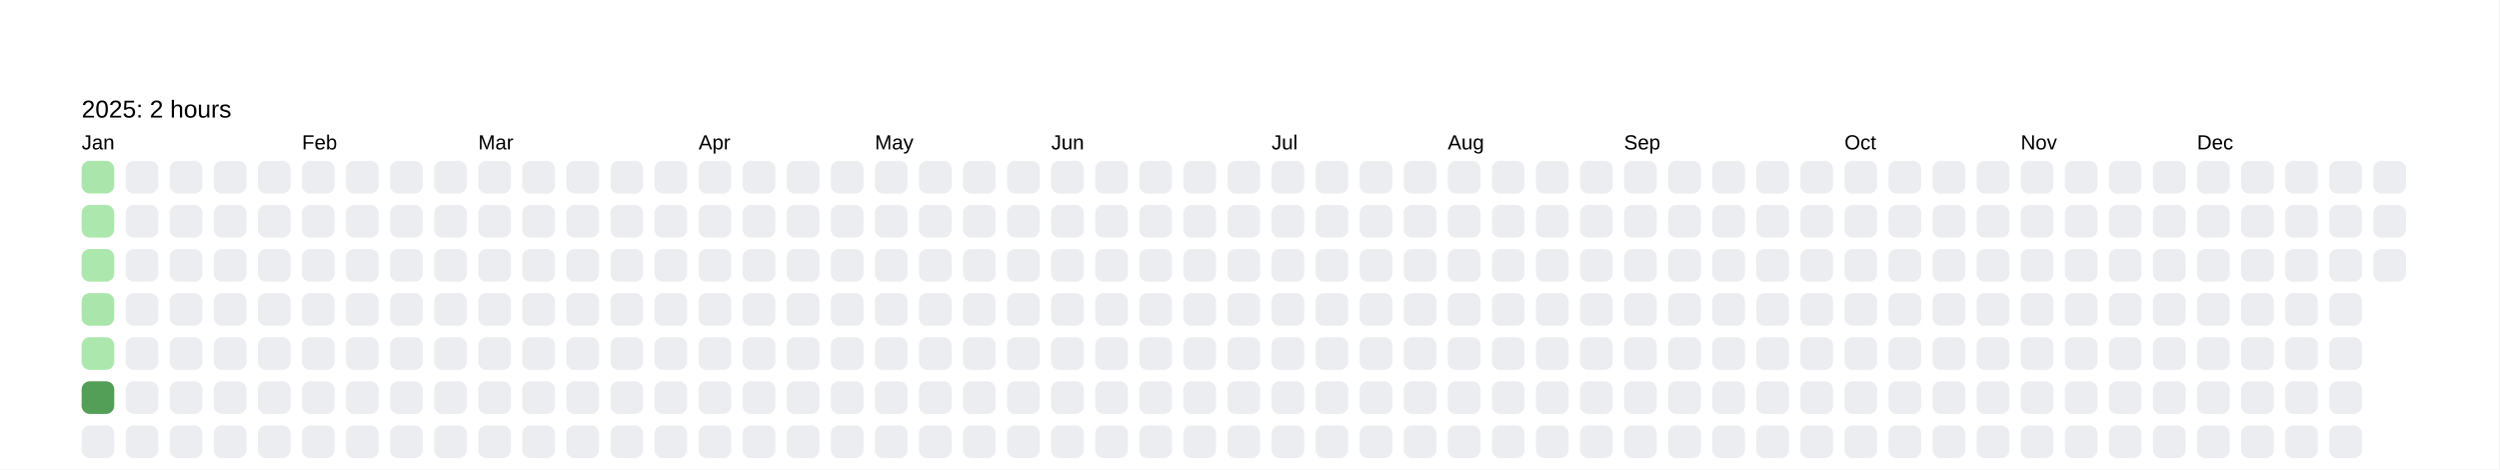
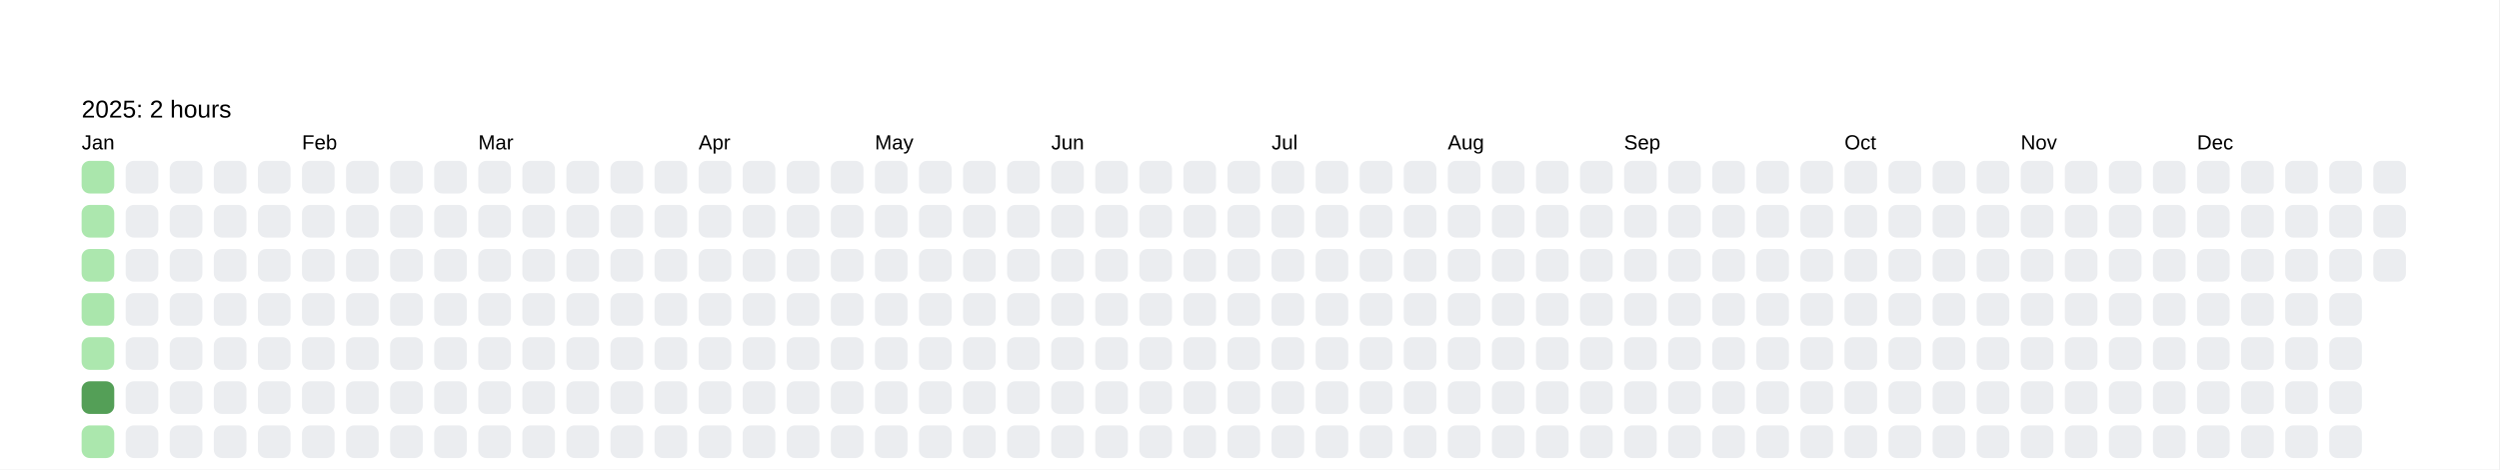
<svg xmlns="http://www.w3.org/2000/svg" baseProfile="full" height="57.5mm" version="1.1" viewBox="0,0,306.2,57.5" width="306.2mm">
  <defs />
  <rect fill="#FFFFFF" height="57.5" width="306.2" x="0" y="0" />
  <text fill="#000000" style="font-size:6px; font-family:Arial; font-weight:bold;" x="10" y="10" />
  <text fill="#000000" style="font-size:3px; font-family:Arial;" x="10" y="14.4">2025: 2 hours</text>
  <text fill="#000000" style="font-size:2.5px; font-family:Arial" x="10" y="18.3">Jan</text>
  <rect fill="#aae6ac" height="4" rx="1" ry="1" width="4" x="10" y="19.7" />
  <rect fill="#ace7ae" height="4" rx="1" ry="1" width="4" x="10" y="25.1" />
  <rect fill="#ace7ae" height="4" rx="1" ry="1" width="4" x="10" y="30.5" />
  <rect fill="#aae6ac" height="4" rx="1" ry="1" width="4" x="10" y="35.9" />
  <rect fill="#ace7ae" height="4" rx="1" ry="1" width="4" x="10" y="41.3" />
  <rect fill="#549F57" height="4" rx="1" ry="1" width="4" x="10" y="46.7" />
-   <rect fill="#EBEDF0" height="4" rx="1" ry="1" width="4" x="10" y="52.1" />
+   <rect fill="#abe7ad" height="4" rx="1" ry="1" width="4" x="10" y="52.1" />
  <rect fill="#EBEDF0" height="4" rx="1" ry="1" width="4" x="15.4" y="19.7" />
  <rect fill="#EBEDF0" height="4" rx="1" ry="1" width="4" x="15.4" y="25.1" />
  <rect fill="#EBEDF0" height="4" rx="1" ry="1" width="4" x="15.4" y="30.5" />
  <rect fill="#EBEDF0" height="4" rx="1" ry="1" width="4" x="15.4" y="35.9" />
  <rect fill="#EBEDF0" height="4" rx="1" ry="1" width="4" x="15.4" y="41.3" />
  <rect fill="#EBEDF0" height="4" rx="1" ry="1" width="4" x="15.4" y="46.7" />
  <rect fill="#EBEDF0" height="4" rx="1" ry="1" width="4" x="15.4" y="52.1" />
  <rect fill="#EBEDF0" height="4" rx="1" ry="1" width="4" x="20.8" y="19.7" />
  <rect fill="#EBEDF0" height="4" rx="1" ry="1" width="4" x="20.8" y="25.1" />
  <rect fill="#EBEDF0" height="4" rx="1" ry="1" width="4" x="20.8" y="30.5" />
  <rect fill="#EBEDF0" height="4" rx="1" ry="1" width="4" x="20.8" y="35.9" />
  <rect fill="#EBEDF0" height="4" rx="1" ry="1" width="4" x="20.8" y="41.3" />
  <rect fill="#EBEDF0" height="4" rx="1" ry="1" width="4" x="20.8" y="46.7" />
  <rect fill="#EBEDF0" height="4" rx="1" ry="1" width="4" x="20.8" y="52.1" />
  <rect fill="#EBEDF0" height="4" rx="1" ry="1" width="4" x="26.2" y="19.7" />
  <rect fill="#EBEDF0" height="4" rx="1" ry="1" width="4" x="26.2" y="25.1" />
  <rect fill="#EBEDF0" height="4" rx="1" ry="1" width="4" x="26.2" y="30.5" />
  <rect fill="#EBEDF0" height="4" rx="1" ry="1" width="4" x="26.2" y="35.9" />
  <rect fill="#EBEDF0" height="4" rx="1" ry="1" width="4" x="26.2" y="41.3" />
  <rect fill="#EBEDF0" height="4" rx="1" ry="1" width="4" x="26.2" y="46.7" />
  <rect fill="#EBEDF0" height="4" rx="1" ry="1" width="4" x="26.2" y="52.1" />
  <rect fill="#EBEDF0" height="4" rx="1" ry="1" width="4" x="31.6" y="19.7" />
  <rect fill="#EBEDF0" height="4" rx="1" ry="1" width="4" x="31.6" y="25.1" />
  <rect fill="#EBEDF0" height="4" rx="1" ry="1" width="4" x="31.6" y="30.5" />
  <rect fill="#EBEDF0" height="4" rx="1" ry="1" width="4" x="31.6" y="35.9" />
  <rect fill="#EBEDF0" height="4" rx="1" ry="1" width="4" x="31.6" y="41.3" />
  <rect fill="#EBEDF0" height="4" rx="1" ry="1" width="4" x="31.6" y="46.7" />
  <rect fill="#EBEDF0" height="4" rx="1" ry="1" width="4" x="31.6" y="52.1" />
  <text fill="#000000" style="font-size:2.5px; font-family:Arial" x="37.0" y="18.3">Feb</text>
  <rect fill="#EBEDF0" height="4" rx="1" ry="1" width="4" x="37.0" y="19.7" />
  <rect fill="#EBEDF0" height="4" rx="1" ry="1" width="4" x="37.0" y="25.1" />
  <rect fill="#EBEDF0" height="4" rx="1" ry="1" width="4" x="37.0" y="30.5" />
  <rect fill="#EBEDF0" height="4" rx="1" ry="1" width="4" x="37.0" y="35.9" />
  <rect fill="#EBEDF0" height="4" rx="1" ry="1" width="4" x="37.0" y="41.3" />
  <rect fill="#EBEDF0" height="4" rx="1" ry="1" width="4" x="37.0" y="46.7" />
  <rect fill="#EBEDF0" height="4" rx="1" ry="1" width="4" x="37.0" y="52.1" />
  <rect fill="#EBEDF0" height="4" rx="1" ry="1" width="4" x="42.4" y="19.7" />
  <rect fill="#EBEDF0" height="4" rx="1" ry="1" width="4" x="42.4" y="25.1" />
  <rect fill="#EBEDF0" height="4" rx="1" ry="1" width="4" x="42.4" y="30.5" />
  <rect fill="#EBEDF0" height="4" rx="1" ry="1" width="4" x="42.4" y="35.9" />
  <rect fill="#EBEDF0" height="4" rx="1" ry="1" width="4" x="42.4" y="41.3" />
  <rect fill="#EBEDF0" height="4" rx="1" ry="1" width="4" x="42.4" y="46.7" />
  <rect fill="#EBEDF0" height="4" rx="1" ry="1" width="4" x="42.4" y="52.1" />
  <rect fill="#EBEDF0" height="4" rx="1" ry="1" width="4" x="47.8" y="19.7" />
  <rect fill="#EBEDF0" height="4" rx="1" ry="1" width="4" x="47.8" y="25.1" />
  <rect fill="#EBEDF0" height="4" rx="1" ry="1" width="4" x="47.8" y="30.5" />
  <rect fill="#EBEDF0" height="4" rx="1" ry="1" width="4" x="47.8" y="35.9" />
  <rect fill="#EBEDF0" height="4" rx="1" ry="1" width="4" x="47.8" y="41.3" />
  <rect fill="#EBEDF0" height="4" rx="1" ry="1" width="4" x="47.8" y="46.7" />
  <rect fill="#EBEDF0" height="4" rx="1" ry="1" width="4" x="47.8" y="52.1" />
  <rect fill="#EBEDF0" height="4" rx="1" ry="1" width="4" x="53.2" y="19.7" />
  <rect fill="#EBEDF0" height="4" rx="1" ry="1" width="4" x="53.2" y="25.1" />
  <rect fill="#EBEDF0" height="4" rx="1" ry="1" width="4" x="53.2" y="30.5" />
  <rect fill="#EBEDF0" height="4" rx="1" ry="1" width="4" x="53.2" y="35.9" />
  <rect fill="#EBEDF0" height="4" rx="1" ry="1" width="4" x="53.2" y="41.3" />
  <rect fill="#EBEDF0" height="4" rx="1" ry="1" width="4" x="53.2" y="46.7" />
  <rect fill="#EBEDF0" height="4" rx="1" ry="1" width="4" x="53.2" y="52.1" />
  <text fill="#000000" style="font-size:2.5px; font-family:Arial" x="58.6" y="18.3">Mar</text>
  <rect fill="#EBEDF0" height="4" rx="1" ry="1" width="4" x="58.6" y="19.7" />
  <rect fill="#EBEDF0" height="4" rx="1" ry="1" width="4" x="58.6" y="25.1" />
  <rect fill="#EBEDF0" height="4" rx="1" ry="1" width="4" x="58.6" y="30.5" />
  <rect fill="#EBEDF0" height="4" rx="1" ry="1" width="4" x="58.6" y="35.9" />
  <rect fill="#EBEDF0" height="4" rx="1" ry="1" width="4" x="58.6" y="41.3" />
  <rect fill="#EBEDF0" height="4" rx="1" ry="1" width="4" x="58.6" y="46.7" />
  <rect fill="#EBEDF0" height="4" rx="1" ry="1" width="4" x="58.6" y="52.1" />
  <rect fill="#EBEDF0" height="4" rx="1" ry="1" width="4" x="64" y="19.7" />
  <rect fill="#EBEDF0" height="4" rx="1" ry="1" width="4" x="64" y="25.1" />
  <rect fill="#EBEDF0" height="4" rx="1" ry="1" width="4" x="64" y="30.5" />
  <rect fill="#EBEDF0" height="4" rx="1" ry="1" width="4" x="64" y="35.9" />
  <rect fill="#EBEDF0" height="4" rx="1" ry="1" width="4" x="64" y="41.3" />
  <rect fill="#EBEDF0" height="4" rx="1" ry="1" width="4" x="64" y="46.7" />
  <rect fill="#EBEDF0" height="4" rx="1" ry="1" width="4" x="64" y="52.1" />
  <rect fill="#EBEDF0" height="4" rx="1" ry="1" width="4" x="69.4" y="19.7" />
  <rect fill="#EBEDF0" height="4" rx="1" ry="1" width="4" x="69.4" y="25.1" />
  <rect fill="#EBEDF0" height="4" rx="1" ry="1" width="4" x="69.4" y="30.5" />
  <rect fill="#EBEDF0" height="4" rx="1" ry="1" width="4" x="69.4" y="35.9" />
  <rect fill="#EBEDF0" height="4" rx="1" ry="1" width="4" x="69.4" y="41.3" />
  <rect fill="#EBEDF0" height="4" rx="1" ry="1" width="4" x="69.4" y="46.7" />
  <rect fill="#EBEDF0" height="4" rx="1" ry="1" width="4" x="69.4" y="52.1" />
  <rect fill="#EBEDF0" height="4" rx="1" ry="1" width="4" x="74.8" y="19.7" />
  <rect fill="#EBEDF0" height="4" rx="1" ry="1" width="4" x="74.8" y="25.1" />
  <rect fill="#EBEDF0" height="4" rx="1" ry="1" width="4" x="74.8" y="30.5" />
  <rect fill="#EBEDF0" height="4" rx="1" ry="1" width="4" x="74.8" y="35.9" />
  <rect fill="#EBEDF0" height="4" rx="1" ry="1" width="4" x="74.8" y="41.3" />
  <rect fill="#EBEDF0" height="4" rx="1" ry="1" width="4" x="74.8" y="46.7" />
  <rect fill="#EBEDF0" height="4" rx="1" ry="1" width="4" x="74.8" y="52.1" />
  <rect fill="#EBEDF0" height="4" rx="1" ry="1" width="4" x="80.2" y="19.7" />
  <rect fill="#EBEDF0" height="4" rx="1" ry="1" width="4" x="80.2" y="25.1" />
  <rect fill="#EBEDF0" height="4" rx="1" ry="1" width="4" x="80.2" y="30.5" />
  <rect fill="#EBEDF0" height="4" rx="1" ry="1" width="4" x="80.2" y="35.9" />
  <rect fill="#EBEDF0" height="4" rx="1" ry="1" width="4" x="80.2" y="41.3" />
  <rect fill="#EBEDF0" height="4" rx="1" ry="1" width="4" x="80.2" y="46.7" />
  <rect fill="#EBEDF0" height="4" rx="1" ry="1" width="4" x="80.2" y="52.1" />
  <text fill="#000000" style="font-size:2.5px; font-family:Arial" x="85.6" y="18.3">Apr</text>
  <rect fill="#EBEDF0" height="4" rx="1" ry="1" width="4" x="85.6" y="19.7" />
  <rect fill="#EBEDF0" height="4" rx="1" ry="1" width="4" x="85.6" y="25.1" />
  <rect fill="#EBEDF0" height="4" rx="1" ry="1" width="4" x="85.6" y="30.5" />
  <rect fill="#EBEDF0" height="4" rx="1" ry="1" width="4" x="85.6" y="35.9" />
  <rect fill="#EBEDF0" height="4" rx="1" ry="1" width="4" x="85.6" y="41.3" />
  <rect fill="#EBEDF0" height="4" rx="1" ry="1" width="4" x="85.6" y="46.7" />
  <rect fill="#EBEDF0" height="4" rx="1" ry="1" width="4" x="85.6" y="52.1" />
  <rect fill="#EBEDF0" height="4" rx="1" ry="1" width="4" x="91" y="19.7" />
  <rect fill="#EBEDF0" height="4" rx="1" ry="1" width="4" x="91" y="25.1" />
  <rect fill="#EBEDF0" height="4" rx="1" ry="1" width="4" x="91" y="30.5" />
  <rect fill="#EBEDF0" height="4" rx="1" ry="1" width="4" x="91" y="35.9" />
  <rect fill="#EBEDF0" height="4" rx="1" ry="1" width="4" x="91" y="41.3" />
  <rect fill="#EBEDF0" height="4" rx="1" ry="1" width="4" x="91" y="46.7" />
  <rect fill="#EBEDF0" height="4" rx="1" ry="1" width="4" x="91" y="52.1" />
  <rect fill="#EBEDF0" height="4" rx="1" ry="1" width="4" x="96.4" y="19.7" />
  <rect fill="#EBEDF0" height="4" rx="1" ry="1" width="4" x="96.4" y="25.1" />
  <rect fill="#EBEDF0" height="4" rx="1" ry="1" width="4" x="96.4" y="30.5" />
  <rect fill="#EBEDF0" height="4" rx="1" ry="1" width="4" x="96.4" y="35.9" />
  <rect fill="#EBEDF0" height="4" rx="1" ry="1" width="4" x="96.4" y="41.3" />
  <rect fill="#EBEDF0" height="4" rx="1" ry="1" width="4" x="96.4" y="46.7" />
  <rect fill="#EBEDF0" height="4" rx="1" ry="1" width="4" x="96.4" y="52.1" />
  <rect fill="#EBEDF0" height="4" rx="1" ry="1" width="4" x="101.8" y="19.7" />
  <rect fill="#EBEDF0" height="4" rx="1" ry="1" width="4" x="101.8" y="25.1" />
  <rect fill="#EBEDF0" height="4" rx="1" ry="1" width="4" x="101.8" y="30.5" />
  <rect fill="#EBEDF0" height="4" rx="1" ry="1" width="4" x="101.8" y="35.9" />
  <rect fill="#EBEDF0" height="4" rx="1" ry="1" width="4" x="101.8" y="41.3" />
  <rect fill="#EBEDF0" height="4" rx="1" ry="1" width="4" x="101.8" y="46.7" />
  <rect fill="#EBEDF0" height="4" rx="1" ry="1" width="4" x="101.8" y="52.1" />
  <text fill="#000000" style="font-size:2.5px; font-family:Arial" x="107.2" y="18.3">May</text>
  <rect fill="#EBEDF0" height="4" rx="1" ry="1" width="4" x="107.2" y="19.7" />
  <rect fill="#EBEDF0" height="4" rx="1" ry="1" width="4" x="107.2" y="25.1" />
  <rect fill="#EBEDF0" height="4" rx="1" ry="1" width="4" x="107.2" y="30.5" />
  <rect fill="#EBEDF0" height="4" rx="1" ry="1" width="4" x="107.2" y="35.9" />
  <rect fill="#EBEDF0" height="4" rx="1" ry="1" width="4" x="107.2" y="41.3" />
  <rect fill="#EBEDF0" height="4" rx="1" ry="1" width="4" x="107.2" y="46.7" />
  <rect fill="#EBEDF0" height="4" rx="1" ry="1" width="4" x="107.2" y="52.1" />
  <rect fill="#EBEDF0" height="4" rx="1" ry="1" width="4" x="112.6" y="19.7" />
  <rect fill="#EBEDF0" height="4" rx="1" ry="1" width="4" x="112.6" y="25.1" />
  <rect fill="#EBEDF0" height="4" rx="1" ry="1" width="4" x="112.6" y="30.5" />
  <rect fill="#EBEDF0" height="4" rx="1" ry="1" width="4" x="112.6" y="35.9" />
  <rect fill="#EBEDF0" height="4" rx="1" ry="1" width="4" x="112.6" y="41.3" />
  <rect fill="#EBEDF0" height="4" rx="1" ry="1" width="4" x="112.6" y="46.7" />
  <rect fill="#EBEDF0" height="4" rx="1" ry="1" width="4" x="112.6" y="52.1" />
  <rect fill="#EBEDF0" height="4" rx="1" ry="1" width="4" x="118" y="19.7" />
  <rect fill="#EBEDF0" height="4" rx="1" ry="1" width="4" x="118" y="25.1" />
  <rect fill="#EBEDF0" height="4" rx="1" ry="1" width="4" x="118" y="30.5" />
  <rect fill="#EBEDF0" height="4" rx="1" ry="1" width="4" x="118" y="35.9" />
  <rect fill="#EBEDF0" height="4" rx="1" ry="1" width="4" x="118" y="41.3" />
  <rect fill="#EBEDF0" height="4" rx="1" ry="1" width="4" x="118" y="46.7" />
  <rect fill="#EBEDF0" height="4" rx="1" ry="1" width="4" x="118" y="52.1" />
  <rect fill="#EBEDF0" height="4" rx="1" ry="1" width="4" x="123.4" y="19.7" />
  <rect fill="#EBEDF0" height="4" rx="1" ry="1" width="4" x="123.4" y="25.1" />
  <rect fill="#EBEDF0" height="4" rx="1" ry="1" width="4" x="123.4" y="30.5" />
  <rect fill="#EBEDF0" height="4" rx="1" ry="1" width="4" x="123.4" y="35.9" />
  <rect fill="#EBEDF0" height="4" rx="1" ry="1" width="4" x="123.4" y="41.3" />
  <rect fill="#EBEDF0" height="4" rx="1" ry="1" width="4" x="123.4" y="46.7" />
  <rect fill="#EBEDF0" height="4" rx="1" ry="1" width="4" x="123.4" y="52.1" />
  <text fill="#000000" style="font-size:2.5px; font-family:Arial" x="128.8" y="18.3">Jun</text>
  <rect fill="#EBEDF0" height="4" rx="1" ry="1" width="4" x="128.8" y="19.7" />
  <rect fill="#EBEDF0" height="4" rx="1" ry="1" width="4" x="128.8" y="25.1" />
  <rect fill="#EBEDF0" height="4" rx="1" ry="1" width="4" x="128.8" y="30.5" />
  <rect fill="#EBEDF0" height="4" rx="1" ry="1" width="4" x="128.8" y="35.9" />
  <rect fill="#EBEDF0" height="4" rx="1" ry="1" width="4" x="128.8" y="41.3" />
  <rect fill="#EBEDF0" height="4" rx="1" ry="1" width="4" x="128.8" y="46.7" />
  <rect fill="#EBEDF0" height="4" rx="1" ry="1" width="4" x="128.8" y="52.1" />
  <rect fill="#EBEDF0" height="4" rx="1" ry="1" width="4" x="134.2" y="19.7" />
  <rect fill="#EBEDF0" height="4" rx="1" ry="1" width="4" x="134.2" y="25.1" />
  <rect fill="#EBEDF0" height="4" rx="1" ry="1" width="4" x="134.2" y="30.5" />
  <rect fill="#EBEDF0" height="4" rx="1" ry="1" width="4" x="134.2" y="35.9" />
  <rect fill="#EBEDF0" height="4" rx="1" ry="1" width="4" x="134.2" y="41.3" />
  <rect fill="#EBEDF0" height="4" rx="1" ry="1" width="4" x="134.2" y="46.7" />
  <rect fill="#EBEDF0" height="4" rx="1" ry="1" width="4" x="134.2" y="52.1" />
  <rect fill="#EBEDF0" height="4" rx="1" ry="1" width="4" x="139.6" y="19.7" />
  <rect fill="#EBEDF0" height="4" rx="1" ry="1" width="4" x="139.6" y="25.1" />
  <rect fill="#EBEDF0" height="4" rx="1" ry="1" width="4" x="139.6" y="30.5" />
  <rect fill="#EBEDF0" height="4" rx="1" ry="1" width="4" x="139.6" y="35.9" />
  <rect fill="#EBEDF0" height="4" rx="1" ry="1" width="4" x="139.6" y="41.3" />
  <rect fill="#EBEDF0" height="4" rx="1" ry="1" width="4" x="139.6" y="46.7" />
  <rect fill="#EBEDF0" height="4" rx="1" ry="1" width="4" x="139.6" y="52.1" />
  <rect fill="#EBEDF0" height="4" rx="1" ry="1" width="4" x="145" y="19.7" />
  <rect fill="#EBEDF0" height="4" rx="1" ry="1" width="4" x="145" y="25.1" />
  <rect fill="#EBEDF0" height="4" rx="1" ry="1" width="4" x="145" y="30.5" />
  <rect fill="#EBEDF0" height="4" rx="1" ry="1" width="4" x="145" y="35.9" />
  <rect fill="#EBEDF0" height="4" rx="1" ry="1" width="4" x="145" y="41.3" />
  <rect fill="#EBEDF0" height="4" rx="1" ry="1" width="4" x="145" y="46.7" />
  <rect fill="#EBEDF0" height="4" rx="1" ry="1" width="4" x="145" y="52.1" />
  <rect fill="#EBEDF0" height="4" rx="1" ry="1" width="4" x="150.4" y="19.7" />
  <rect fill="#EBEDF0" height="4" rx="1" ry="1" width="4" x="150.4" y="25.1" />
  <rect fill="#EBEDF0" height="4" rx="1" ry="1" width="4" x="150.4" y="30.5" />
  <rect fill="#EBEDF0" height="4" rx="1" ry="1" width="4" x="150.4" y="35.9" />
  <rect fill="#EBEDF0" height="4" rx="1" ry="1" width="4" x="150.4" y="41.3" />
  <rect fill="#EBEDF0" height="4" rx="1" ry="1" width="4" x="150.4" y="46.7" />
  <rect fill="#EBEDF0" height="4" rx="1" ry="1" width="4" x="150.4" y="52.1" />
  <text fill="#000000" style="font-size:2.5px; font-family:Arial" x="155.8" y="18.3">Jul</text>
  <rect fill="#EBEDF0" height="4" rx="1" ry="1" width="4" x="155.8" y="19.7" />
  <rect fill="#EBEDF0" height="4" rx="1" ry="1" width="4" x="155.8" y="25.1" />
  <rect fill="#EBEDF0" height="4" rx="1" ry="1" width="4" x="155.8" y="30.5" />
  <rect fill="#EBEDF0" height="4" rx="1" ry="1" width="4" x="155.8" y="35.9" />
  <rect fill="#EBEDF0" height="4" rx="1" ry="1" width="4" x="155.8" y="41.3" />
  <rect fill="#EBEDF0" height="4" rx="1" ry="1" width="4" x="155.8" y="46.7" />
  <rect fill="#EBEDF0" height="4" rx="1" ry="1" width="4" x="155.8" y="52.1" />
  <rect fill="#EBEDF0" height="4" rx="1" ry="1" width="4" x="161.2" y="19.7" />
  <rect fill="#EBEDF0" height="4" rx="1" ry="1" width="4" x="161.2" y="25.1" />
  <rect fill="#EBEDF0" height="4" rx="1" ry="1" width="4" x="161.2" y="30.5" />
  <rect fill="#EBEDF0" height="4" rx="1" ry="1" width="4" x="161.2" y="35.9" />
  <rect fill="#EBEDF0" height="4" rx="1" ry="1" width="4" x="161.2" y="41.3" />
  <rect fill="#EBEDF0" height="4" rx="1" ry="1" width="4" x="161.2" y="46.7" />
  <rect fill="#EBEDF0" height="4" rx="1" ry="1" width="4" x="161.2" y="52.1" />
  <rect fill="#EBEDF0" height="4" rx="1" ry="1" width="4" x="166.6" y="19.7" />
  <rect fill="#EBEDF0" height="4" rx="1" ry="1" width="4" x="166.6" y="25.1" />
  <rect fill="#EBEDF0" height="4" rx="1" ry="1" width="4" x="166.6" y="30.5" />
  <rect fill="#EBEDF0" height="4" rx="1" ry="1" width="4" x="166.6" y="35.9" />
  <rect fill="#EBEDF0" height="4" rx="1" ry="1" width="4" x="166.6" y="41.3" />
  <rect fill="#EBEDF0" height="4" rx="1" ry="1" width="4" x="166.6" y="46.7" />
  <rect fill="#EBEDF0" height="4" rx="1" ry="1" width="4" x="166.6" y="52.1" />
  <rect fill="#EBEDF0" height="4" rx="1" ry="1" width="4" x="172" y="19.7" />
  <rect fill="#EBEDF0" height="4" rx="1" ry="1" width="4" x="172" y="25.1" />
  <rect fill="#EBEDF0" height="4" rx="1" ry="1" width="4" x="172" y="30.5" />
  <rect fill="#EBEDF0" height="4" rx="1" ry="1" width="4" x="172" y="35.9" />
  <rect fill="#EBEDF0" height="4" rx="1" ry="1" width="4" x="172" y="41.3" />
  <rect fill="#EBEDF0" height="4" rx="1" ry="1" width="4" x="172" y="46.7" />
  <rect fill="#EBEDF0" height="4" rx="1" ry="1" width="4" x="172" y="52.1" />
  <text fill="#000000" style="font-size:2.5px; font-family:Arial" x="177.4" y="18.3">Aug</text>
  <rect fill="#EBEDF0" height="4" rx="1" ry="1" width="4" x="177.4" y="19.7" />
  <rect fill="#EBEDF0" height="4" rx="1" ry="1" width="4" x="177.4" y="25.1" />
  <rect fill="#EBEDF0" height="4" rx="1" ry="1" width="4" x="177.4" y="30.5" />
  <rect fill="#EBEDF0" height="4" rx="1" ry="1" width="4" x="177.4" y="35.9" />
  <rect fill="#EBEDF0" height="4" rx="1" ry="1" width="4" x="177.4" y="41.3" />
  <rect fill="#EBEDF0" height="4" rx="1" ry="1" width="4" x="177.4" y="46.7" />
  <rect fill="#EBEDF0" height="4" rx="1" ry="1" width="4" x="177.4" y="52.1" />
  <rect fill="#EBEDF0" height="4" rx="1" ry="1" width="4" x="182.8" y="19.7" />
  <rect fill="#EBEDF0" height="4" rx="1" ry="1" width="4" x="182.8" y="25.1" />
  <rect fill="#EBEDF0" height="4" rx="1" ry="1" width="4" x="182.8" y="30.5" />
  <rect fill="#EBEDF0" height="4" rx="1" ry="1" width="4" x="182.8" y="35.9" />
  <rect fill="#EBEDF0" height="4" rx="1" ry="1" width="4" x="182.8" y="41.3" />
  <rect fill="#EBEDF0" height="4" rx="1" ry="1" width="4" x="182.8" y="46.7" />
  <rect fill="#EBEDF0" height="4" rx="1" ry="1" width="4" x="182.8" y="52.1" />
  <rect fill="#EBEDF0" height="4" rx="1" ry="1" width="4" x="188.2" y="19.7" />
  <rect fill="#EBEDF0" height="4" rx="1" ry="1" width="4" x="188.2" y="25.1" />
  <rect fill="#EBEDF0" height="4" rx="1" ry="1" width="4" x="188.2" y="30.5" />
  <rect fill="#EBEDF0" height="4" rx="1" ry="1" width="4" x="188.2" y="35.9" />
  <rect fill="#EBEDF0" height="4" rx="1" ry="1" width="4" x="188.2" y="41.3" />
  <rect fill="#EBEDF0" height="4" rx="1" ry="1" width="4" x="188.2" y="46.7" />
  <rect fill="#EBEDF0" height="4" rx="1" ry="1" width="4" x="188.2" y="52.1" />
  <rect fill="#EBEDF0" height="4" rx="1" ry="1" width="4" x="193.6" y="19.7" />
  <rect fill="#EBEDF0" height="4" rx="1" ry="1" width="4" x="193.6" y="25.1" />
  <rect fill="#EBEDF0" height="4" rx="1" ry="1" width="4" x="193.6" y="30.5" />
  <rect fill="#EBEDF0" height="4" rx="1" ry="1" width="4" x="193.6" y="35.9" />
  <rect fill="#EBEDF0" height="4" rx="1" ry="1" width="4" x="193.6" y="41.3" />
  <rect fill="#EBEDF0" height="4" rx="1" ry="1" width="4" x="193.6" y="46.7" />
  <rect fill="#EBEDF0" height="4" rx="1" ry="1" width="4" x="193.6" y="52.1" />
  <text fill="#000000" style="font-size:2.5px; font-family:Arial" x="199" y="18.3">Sep</text>
  <rect fill="#EBEDF0" height="4" rx="1" ry="1" width="4" x="199" y="19.7" />
  <rect fill="#EBEDF0" height="4" rx="1" ry="1" width="4" x="199" y="25.1" />
  <rect fill="#EBEDF0" height="4" rx="1" ry="1" width="4" x="199" y="30.5" />
  <rect fill="#EBEDF0" height="4" rx="1" ry="1" width="4" x="199" y="35.9" />
  <rect fill="#EBEDF0" height="4" rx="1" ry="1" width="4" x="199" y="41.3" />
  <rect fill="#EBEDF0" height="4" rx="1" ry="1" width="4" x="199" y="46.7" />
  <rect fill="#EBEDF0" height="4" rx="1" ry="1" width="4" x="199" y="52.1" />
  <rect fill="#EBEDF0" height="4" rx="1" ry="1" width="4" x="204.4" y="19.7" />
  <rect fill="#EBEDF0" height="4" rx="1" ry="1" width="4" x="204.4" y="25.1" />
  <rect fill="#EBEDF0" height="4" rx="1" ry="1" width="4" x="204.4" y="30.5" />
  <rect fill="#EBEDF0" height="4" rx="1" ry="1" width="4" x="204.4" y="35.9" />
  <rect fill="#EBEDF0" height="4" rx="1" ry="1" width="4" x="204.4" y="41.3" />
  <rect fill="#EBEDF0" height="4" rx="1" ry="1" width="4" x="204.4" y="46.7" />
  <rect fill="#EBEDF0" height="4" rx="1" ry="1" width="4" x="204.4" y="52.1" />
  <rect fill="#EBEDF0" height="4" rx="1" ry="1" width="4" x="209.8" y="19.7" />
  <rect fill="#EBEDF0" height="4" rx="1" ry="1" width="4" x="209.8" y="25.1" />
  <rect fill="#EBEDF0" height="4" rx="1" ry="1" width="4" x="209.8" y="30.5" />
  <rect fill="#EBEDF0" height="4" rx="1" ry="1" width="4" x="209.8" y="35.9" />
  <rect fill="#EBEDF0" height="4" rx="1" ry="1" width="4" x="209.8" y="41.3" />
  <rect fill="#EBEDF0" height="4" rx="1" ry="1" width="4" x="209.8" y="46.7" />
  <rect fill="#EBEDF0" height="4" rx="1" ry="1" width="4" x="209.8" y="52.1" />
  <rect fill="#EBEDF0" height="4" rx="1" ry="1" width="4" x="215.2" y="19.7" />
  <rect fill="#EBEDF0" height="4" rx="1" ry="1" width="4" x="215.2" y="25.1" />
  <rect fill="#EBEDF0" height="4" rx="1" ry="1" width="4" x="215.2" y="30.5" />
  <rect fill="#EBEDF0" height="4" rx="1" ry="1" width="4" x="215.2" y="35.9" />
  <rect fill="#EBEDF0" height="4" rx="1" ry="1" width="4" x="215.2" y="41.3" />
  <rect fill="#EBEDF0" height="4" rx="1" ry="1" width="4" x="215.2" y="46.7" />
  <rect fill="#EBEDF0" height="4" rx="1" ry="1" width="4" x="215.2" y="52.1" />
  <rect fill="#EBEDF0" height="4" rx="1" ry="1" width="4" x="220.6" y="19.7" />
  <rect fill="#EBEDF0" height="4" rx="1" ry="1" width="4" x="220.6" y="25.1" />
  <rect fill="#EBEDF0" height="4" rx="1" ry="1" width="4" x="220.6" y="30.5" />
  <rect fill="#EBEDF0" height="4" rx="1" ry="1" width="4" x="220.6" y="35.9" />
  <rect fill="#EBEDF0" height="4" rx="1" ry="1" width="4" x="220.6" y="41.3" />
  <rect fill="#EBEDF0" height="4" rx="1" ry="1" width="4" x="220.6" y="46.7" />
  <rect fill="#EBEDF0" height="4" rx="1" ry="1" width="4" x="220.6" y="52.1" />
  <text fill="#000000" style="font-size:2.5px; font-family:Arial" x="226" y="18.3">Oct</text>
  <rect fill="#EBEDF0" height="4" rx="1" ry="1" width="4" x="226" y="19.7" />
  <rect fill="#EBEDF0" height="4" rx="1" ry="1" width="4" x="226" y="25.1" />
  <rect fill="#EBEDF0" height="4" rx="1" ry="1" width="4" x="226" y="30.5" />
  <rect fill="#EBEDF0" height="4" rx="1" ry="1" width="4" x="226" y="35.9" />
  <rect fill="#EBEDF0" height="4" rx="1" ry="1" width="4" x="226" y="41.3" />
  <rect fill="#EBEDF0" height="4" rx="1" ry="1" width="4" x="226" y="46.7" />
  <rect fill="#EBEDF0" height="4" rx="1" ry="1" width="4" x="226" y="52.1" />
  <rect fill="#EBEDF0" height="4" rx="1" ry="1" width="4" x="231.4" y="19.7" />
  <rect fill="#EBEDF0" height="4" rx="1" ry="1" width="4" x="231.4" y="25.1" />
  <rect fill="#EBEDF0" height="4" rx="1" ry="1" width="4" x="231.4" y="30.5" />
  <rect fill="#EBEDF0" height="4" rx="1" ry="1" width="4" x="231.4" y="35.9" />
  <rect fill="#EBEDF0" height="4" rx="1" ry="1" width="4" x="231.4" y="41.3" />
  <rect fill="#EBEDF0" height="4" rx="1" ry="1" width="4" x="231.4" y="46.7" />
  <rect fill="#EBEDF0" height="4" rx="1" ry="1" width="4" x="231.4" y="52.1" />
  <rect fill="#EBEDF0" height="4" rx="1" ry="1" width="4" x="236.8" y="19.7" />
  <rect fill="#EBEDF0" height="4" rx="1" ry="1" width="4" x="236.8" y="25.1" />
  <rect fill="#EBEDF0" height="4" rx="1" ry="1" width="4" x="236.8" y="30.5" />
  <rect fill="#EBEDF0" height="4" rx="1" ry="1" width="4" x="236.8" y="35.9" />
  <rect fill="#EBEDF0" height="4" rx="1" ry="1" width="4" x="236.8" y="41.3" />
  <rect fill="#EBEDF0" height="4" rx="1" ry="1" width="4" x="236.8" y="46.7" />
  <rect fill="#EBEDF0" height="4" rx="1" ry="1" width="4" x="236.8" y="52.1" />
  <rect fill="#EBEDF0" height="4" rx="1" ry="1" width="4" x="242.2" y="19.7" />
  <rect fill="#EBEDF0" height="4" rx="1" ry="1" width="4" x="242.2" y="25.1" />
  <rect fill="#EBEDF0" height="4" rx="1" ry="1" width="4" x="242.2" y="30.5" />
  <rect fill="#EBEDF0" height="4" rx="1" ry="1" width="4" x="242.2" y="35.9" />
  <rect fill="#EBEDF0" height="4" rx="1" ry="1" width="4" x="242.2" y="41.3" />
  <rect fill="#EBEDF0" height="4" rx="1" ry="1" width="4" x="242.2" y="46.7" />
  <rect fill="#EBEDF0" height="4" rx="1" ry="1" width="4" x="242.2" y="52.1" />
  <text fill="#000000" style="font-size:2.5px; font-family:Arial" x="247.6" y="18.3">Nov</text>
  <rect fill="#EBEDF0" height="4" rx="1" ry="1" width="4" x="247.6" y="19.7" />
  <rect fill="#EBEDF0" height="4" rx="1" ry="1" width="4" x="247.6" y="25.1" />
  <rect fill="#EBEDF0" height="4" rx="1" ry="1" width="4" x="247.6" y="30.5" />
  <rect fill="#EBEDF0" height="4" rx="1" ry="1" width="4" x="247.6" y="35.9" />
  <rect fill="#EBEDF0" height="4" rx="1" ry="1" width="4" x="247.6" y="41.3" />
  <rect fill="#EBEDF0" height="4" rx="1" ry="1" width="4" x="247.6" y="46.7" />
  <rect fill="#EBEDF0" height="4" rx="1" ry="1" width="4" x="247.6" y="52.1" />
  <rect fill="#EBEDF0" height="4" rx="1" ry="1" width="4" x="253" y="19.7" />
  <rect fill="#EBEDF0" height="4" rx="1" ry="1" width="4" x="253" y="25.1" />
  <rect fill="#EBEDF0" height="4" rx="1" ry="1" width="4" x="253" y="30.5" />
  <rect fill="#EBEDF0" height="4" rx="1" ry="1" width="4" x="253" y="35.9" />
  <rect fill="#EBEDF0" height="4" rx="1" ry="1" width="4" x="253" y="41.3" />
  <rect fill="#EBEDF0" height="4" rx="1" ry="1" width="4" x="253" y="46.7" />
  <rect fill="#EBEDF0" height="4" rx="1" ry="1" width="4" x="253" y="52.1" />
  <rect fill="#EBEDF0" height="4" rx="1" ry="1" width="4" x="258.4" y="19.7" />
  <rect fill="#EBEDF0" height="4" rx="1" ry="1" width="4" x="258.4" y="25.1" />
  <rect fill="#EBEDF0" height="4" rx="1" ry="1" width="4" x="258.4" y="30.5" />
  <rect fill="#EBEDF0" height="4" rx="1" ry="1" width="4" x="258.4" y="35.9" />
  <rect fill="#EBEDF0" height="4" rx="1" ry="1" width="4" x="258.4" y="41.3" />
  <rect fill="#EBEDF0" height="4" rx="1" ry="1" width="4" x="258.4" y="46.7" />
  <rect fill="#EBEDF0" height="4" rx="1" ry="1" width="4" x="258.4" y="52.1" />
  <rect fill="#EBEDF0" height="4" rx="1" ry="1" width="4" x="263.8" y="19.7" />
  <rect fill="#EBEDF0" height="4" rx="1" ry="1" width="4" x="263.8" y="25.1" />
  <rect fill="#EBEDF0" height="4" rx="1" ry="1" width="4" x="263.8" y="30.5" />
  <rect fill="#EBEDF0" height="4" rx="1" ry="1" width="4" x="263.8" y="35.9" />
  <rect fill="#EBEDF0" height="4" rx="1" ry="1" width="4" x="263.8" y="41.3" />
  <rect fill="#EBEDF0" height="4" rx="1" ry="1" width="4" x="263.8" y="46.7" />
  <rect fill="#EBEDF0" height="4" rx="1" ry="1" width="4" x="263.8" y="52.1" />
  <text fill="#000000" style="font-size:2.5px; font-family:Arial" x="269.2" y="18.3">Dec</text>
  <rect fill="#EBEDF0" height="4" rx="1" ry="1" width="4" x="269.2" y="19.7" />
  <rect fill="#EBEDF0" height="4" rx="1" ry="1" width="4" x="269.2" y="25.1" />
  <rect fill="#EBEDF0" height="4" rx="1" ry="1" width="4" x="269.2" y="30.5" />
  <rect fill="#EBEDF0" height="4" rx="1" ry="1" width="4" x="269.2" y="35.9" />
  <rect fill="#EBEDF0" height="4" rx="1" ry="1" width="4" x="269.2" y="41.3" />
  <rect fill="#EBEDF0" height="4" rx="1" ry="1" width="4" x="269.2" y="46.7" />
  <rect fill="#EBEDF0" height="4" rx="1" ry="1" width="4" x="269.2" y="52.1" />
  <rect fill="#EBEDF0" height="4" rx="1" ry="1" width="4" x="274.6" y="19.7" />
  <rect fill="#EBEDF0" height="4" rx="1" ry="1" width="4" x="274.6" y="25.1" />
  <rect fill="#EBEDF0" height="4" rx="1" ry="1" width="4" x="274.6" y="30.5" />
  <rect fill="#EBEDF0" height="4" rx="1" ry="1" width="4" x="274.6" y="35.9" />
  <rect fill="#EBEDF0" height="4" rx="1" ry="1" width="4" x="274.6" y="41.3" />
  <rect fill="#EBEDF0" height="4" rx="1" ry="1" width="4" x="274.6" y="46.7" />
  <rect fill="#EBEDF0" height="4" rx="1" ry="1" width="4" x="274.6" y="52.1" />
  <rect fill="#EBEDF0" height="4" rx="1" ry="1" width="4" x="280" y="19.7" />
  <rect fill="#EBEDF0" height="4" rx="1" ry="1" width="4" x="280" y="25.1" />
  <rect fill="#EBEDF0" height="4" rx="1" ry="1" width="4" x="280" y="30.5" />
  <rect fill="#EBEDF0" height="4" rx="1" ry="1" width="4" x="280" y="35.9" />
  <rect fill="#EBEDF0" height="4" rx="1" ry="1" width="4" x="280" y="41.3" />
  <rect fill="#EBEDF0" height="4" rx="1" ry="1" width="4" x="280" y="46.7" />
  <rect fill="#EBEDF0" height="4" rx="1" ry="1" width="4" x="280" y="52.1" />
  <rect fill="#EBEDF0" height="4" rx="1" ry="1" width="4" x="285.4" y="19.7" />
  <rect fill="#EBEDF0" height="4" rx="1" ry="1" width="4" x="285.4" y="25.1" />
  <rect fill="#EBEDF0" height="4" rx="1" ry="1" width="4" x="285.4" y="30.5" />
  <rect fill="#EBEDF0" height="4" rx="1" ry="1" width="4" x="285.4" y="35.9" />
  <rect fill="#EBEDF0" height="4" rx="1" ry="1" width="4" x="285.4" y="41.3" />
  <rect fill="#EBEDF0" height="4" rx="1" ry="1" width="4" x="285.4" y="46.7" />
  <rect fill="#EBEDF0" height="4" rx="1" ry="1" width="4" x="285.4" y="52.1" />
  <rect fill="#EBEDF0" height="4" rx="1" ry="1" width="4" x="290.8" y="19.7" />
  <rect fill="#EBEDF0" height="4" rx="1" ry="1" width="4" x="290.8" y="25.1" />
  <rect fill="#EBEDF0" height="4" rx="1" ry="1" width="4" x="290.8" y="30.5" />
</svg>
